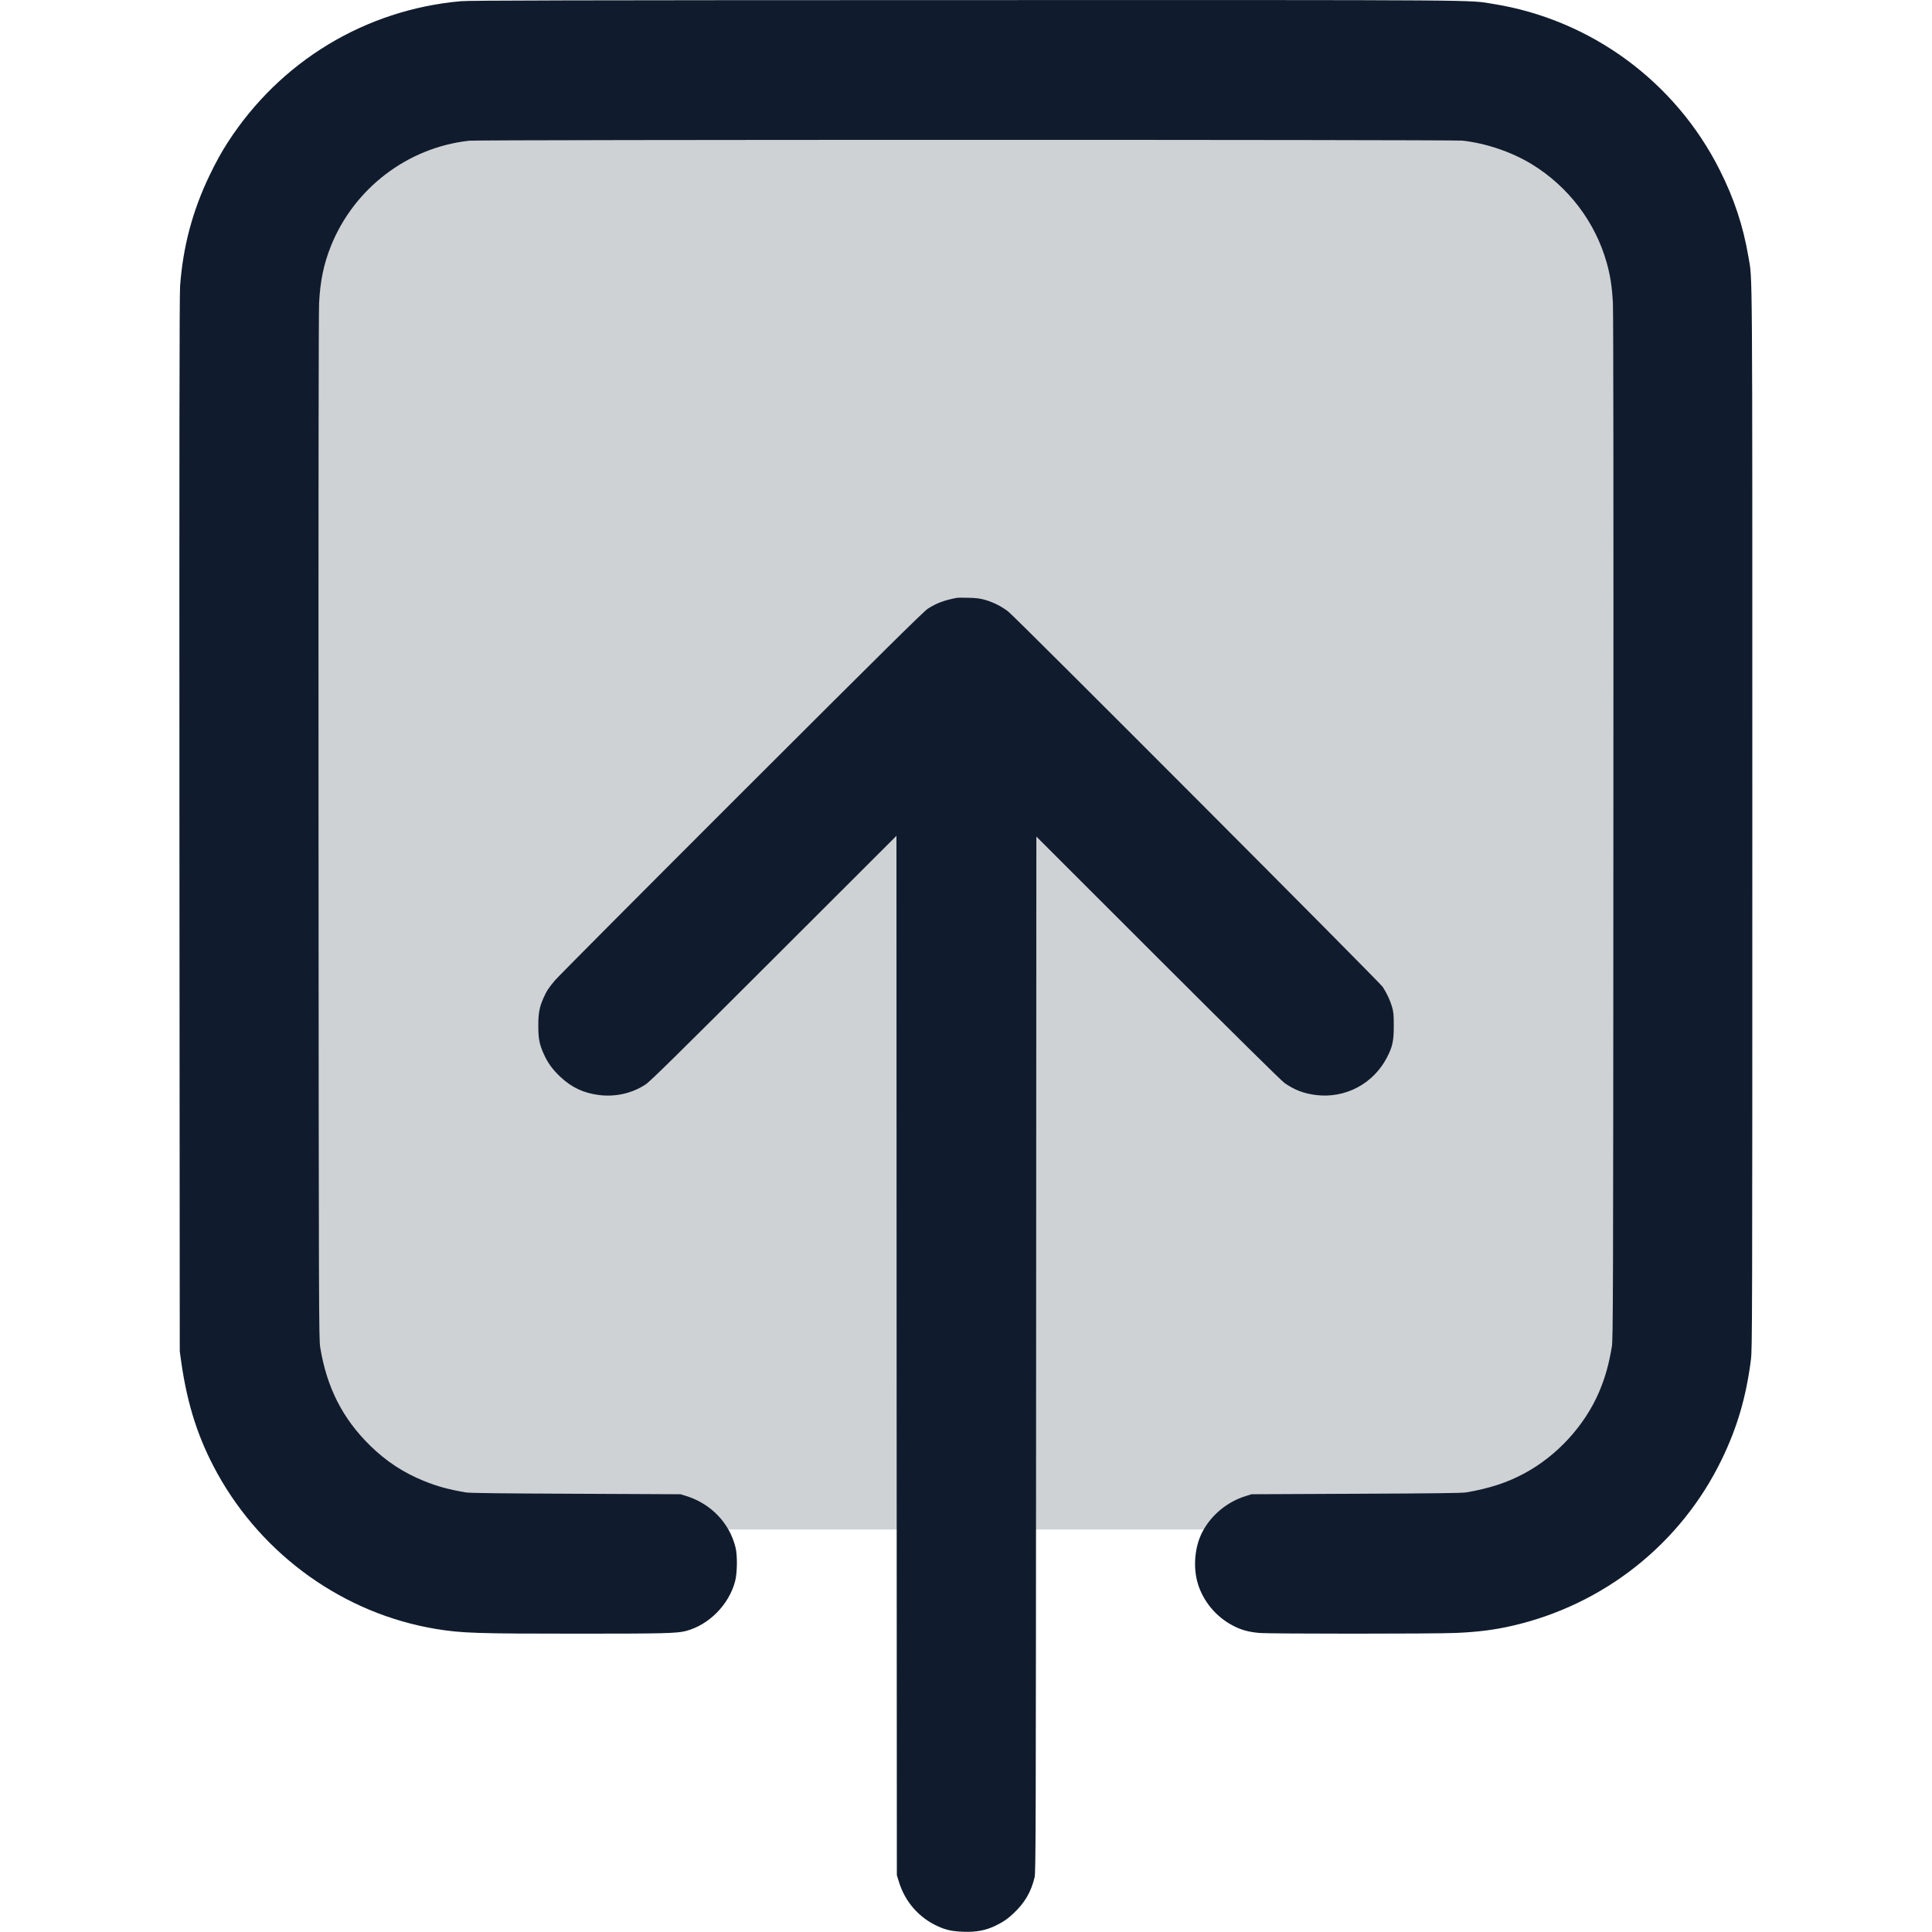
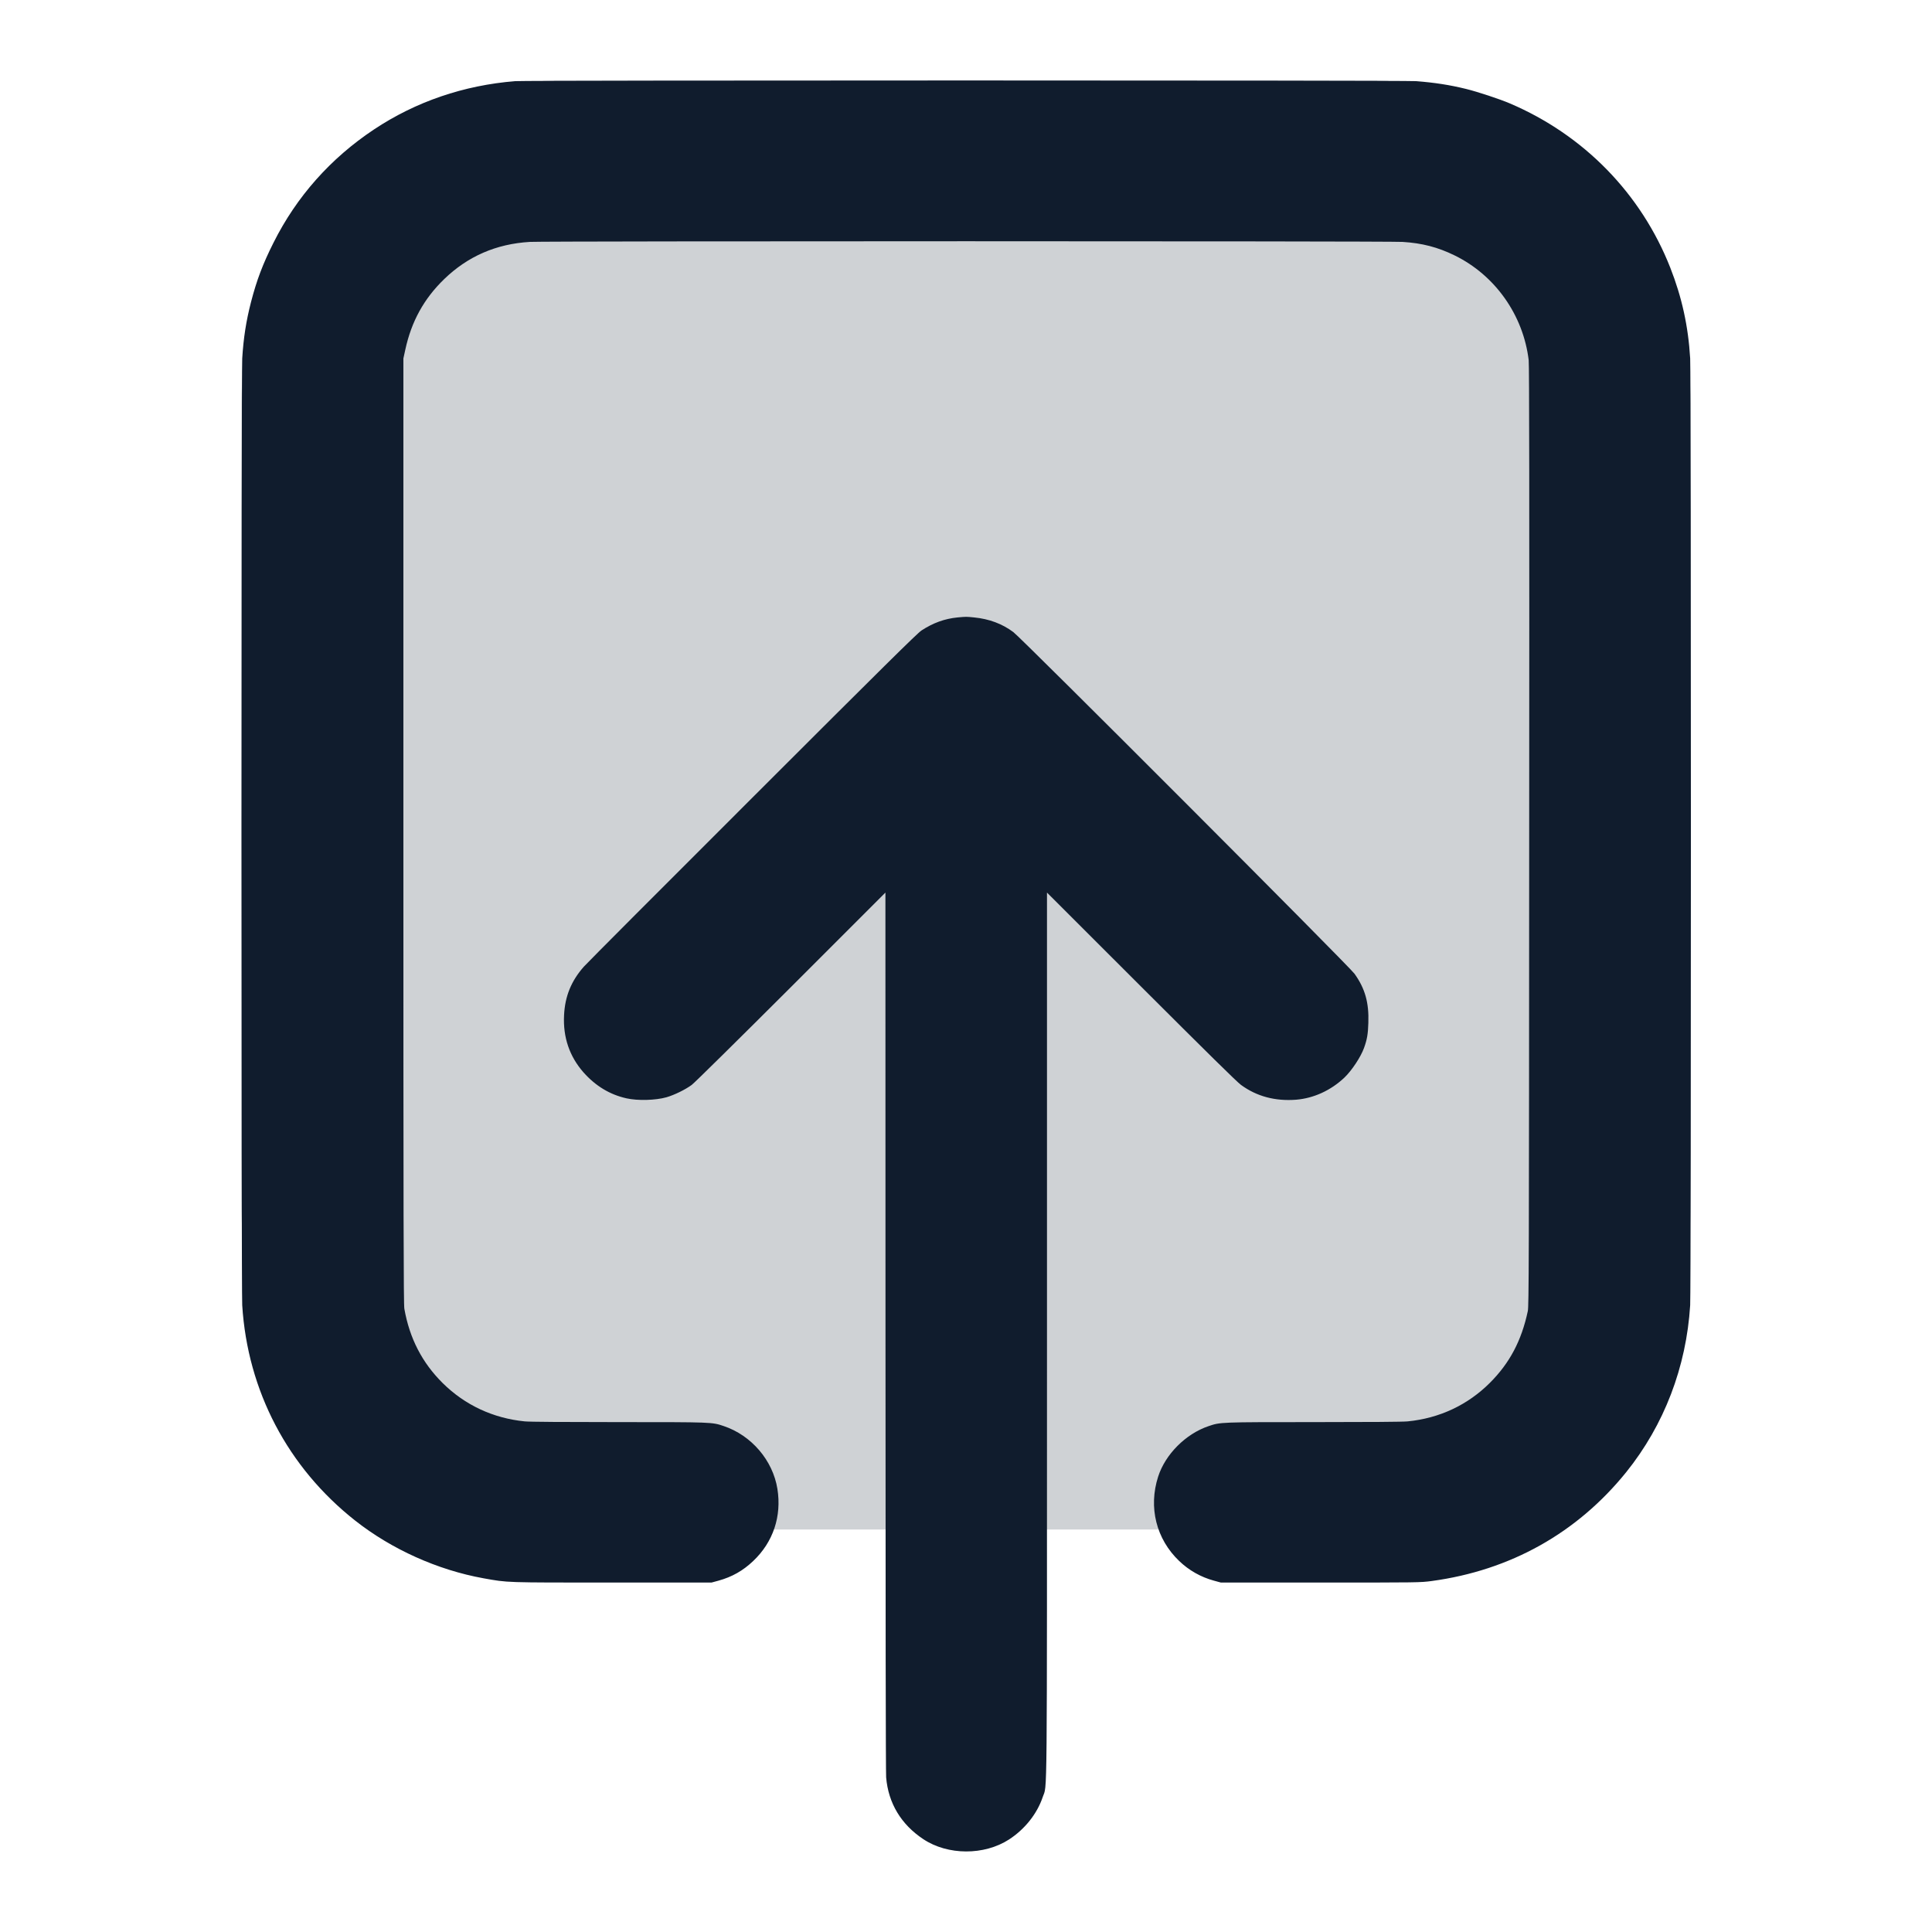
<svg xmlns="http://www.w3.org/2000/svg" width="24" height="24" viewBox="0 0 24 24" fill="none">
  <path opacity="0.2" d="M3 5C3 2.791 4.791 1 7 1H17C19.209 1 21 2.791 21 5V15C21 17.209 19.209 19 17 19H7C4.791 19 3 17.209 3 15V5Z" fill="#101C2D" />
-   <path fill-rule="evenodd" clip-rule="evenodd" d="M5.723 0.015C4.536 0.122 3.481 0.761 2.831 1.766C2.749 1.893 2.684 2.011 2.602 2.181C2.391 2.62 2.272 3.068 2.237 3.557C2.229 3.659 2.227 5.604 2.229 10.243L2.233 16.786L2.253 16.93C2.33 17.461 2.465 17.876 2.697 18.298C3.264 19.326 4.277 20.048 5.419 20.236C5.739 20.288 5.914 20.294 7.19 20.294C8.248 20.294 8.406 20.29 8.52 20.261C8.805 20.186 9.053 19.937 9.131 19.646C9.159 19.544 9.162 19.324 9.137 19.223C9.063 18.92 8.831 18.678 8.522 18.583L8.453 18.562L7.152 18.556C6.203 18.552 5.833 18.548 5.784 18.539C5.566 18.501 5.431 18.464 5.266 18.397C5.01 18.293 4.799 18.154 4.599 17.959C4.256 17.623 4.059 17.235 3.978 16.738C3.961 16.637 3.96 16.327 3.957 10.291C3.955 6.092 3.958 3.887 3.964 3.763C3.978 3.489 4.021 3.283 4.109 3.061C4.396 2.341 5.062 1.832 5.829 1.748C5.955 1.734 18.043 1.734 18.168 1.747C18.462 1.78 18.779 1.888 19.027 2.039C19.482 2.317 19.816 2.756 19.959 3.263C20.004 3.424 20.025 3.561 20.036 3.763C20.042 3.887 20.044 6.092 20.042 10.291C20.04 16.154 20.038 16.639 20.023 16.728C19.986 16.95 19.941 17.11 19.865 17.29C19.685 17.712 19.338 18.089 18.93 18.306C18.716 18.42 18.504 18.489 18.215 18.539C18.167 18.548 17.796 18.552 16.848 18.556L15.547 18.562L15.477 18.584C15.244 18.655 15.041 18.824 14.933 19.037C14.839 19.221 14.819 19.474 14.881 19.676C14.948 19.894 15.107 20.084 15.312 20.192C15.415 20.247 15.509 20.273 15.643 20.285C15.782 20.297 17.805 20.297 18.086 20.285C18.361 20.273 18.563 20.247 18.782 20.197C19.924 19.936 20.881 19.177 21.388 18.13C21.582 17.73 21.693 17.348 21.751 16.886C21.767 16.754 21.768 16.446 21.768 10.152C21.768 3.054 21.771 3.495 21.719 3.187C21.654 2.807 21.543 2.469 21.363 2.112C20.811 1.013 19.761 0.243 18.551 0.049C18.23 -0.003 18.597 1.52417e-05 11.981 0.001C7.038 0.002 5.834 0.005 5.723 0.015ZM11.885 7.427C11.73 7.456 11.632 7.493 11.525 7.562C11.473 7.596 10.957 8.106 9.208 9.853C7.971 11.089 6.93 12.135 6.894 12.178C6.815 12.272 6.789 12.312 6.75 12.4C6.701 12.513 6.687 12.584 6.687 12.739C6.686 12.903 6.702 12.98 6.759 13.102C6.809 13.211 6.866 13.287 6.962 13.378C7.101 13.509 7.253 13.58 7.443 13.603C7.649 13.628 7.851 13.582 8.019 13.472C8.073 13.438 8.425 13.091 9.612 11.905L11.136 10.383L11.138 16.838L11.141 23.294L11.168 23.381C11.244 23.626 11.416 23.822 11.648 23.928C11.751 23.975 11.827 23.992 11.966 23.997C12.124 24.003 12.242 23.981 12.362 23.924C12.463 23.875 12.517 23.838 12.594 23.765C12.731 23.635 12.807 23.505 12.852 23.322C12.867 23.26 12.868 22.841 12.871 16.824L12.874 10.392L14.383 11.9C15.339 12.855 15.916 13.424 15.955 13.452C16.082 13.541 16.196 13.584 16.349 13.603C16.712 13.647 17.059 13.464 17.229 13.137C17.298 13.004 17.314 12.933 17.314 12.744C17.314 12.603 17.311 12.571 17.292 12.506C17.268 12.425 17.23 12.342 17.176 12.259C17.139 12.201 12.62 7.671 12.526 7.598C12.447 7.536 12.343 7.483 12.245 7.454C12.176 7.434 12.133 7.428 12.034 7.426C11.965 7.424 11.898 7.424 11.885 7.427Z" fill="#101C2D" />
+   <path fill-rule="evenodd" clip-rule="evenodd" d="M6.401 1.008C5.761 1.059 5.165 1.263 4.646 1.608C4.106 1.967 3.684 2.443 3.398 3.014C3.264 3.28 3.189 3.48 3.119 3.749C3.057 3.989 3.025 4.197 3.009 4.453C2.997 4.65 2.997 16.018 3.009 16.214C3.075 17.276 3.575 18.23 4.413 18.89C4.865 19.246 5.436 19.503 6.006 19.606C6.314 19.661 6.257 19.659 7.607 19.659H8.839L8.924 19.636C9.094 19.589 9.23 19.512 9.357 19.391C9.605 19.156 9.712 18.835 9.657 18.494C9.6 18.141 9.334 17.83 8.99 17.715C8.845 17.666 8.852 17.666 7.685 17.666C7.016 17.666 6.576 17.663 6.519 17.657C6.126 17.618 5.776 17.455 5.499 17.181C5.244 16.928 5.088 16.626 5.023 16.258C5.013 16.204 5.011 15.161 5.011 10.322V4.453L5.035 4.343C5.111 3.993 5.266 3.711 5.518 3.467C5.812 3.183 6.164 3.03 6.582 3.005C6.78 2.994 17.225 2.994 17.423 3.005C17.665 3.02 17.86 3.07 18.07 3.173C18.573 3.419 18.923 3.914 18.99 4.475C18.997 4.536 18.999 6.103 18.996 10.389C18.994 15.773 18.992 16.224 18.979 16.287C18.901 16.654 18.754 16.932 18.509 17.177C18.233 17.453 17.882 17.618 17.486 17.657C17.43 17.663 16.99 17.666 16.32 17.666C15.151 17.666 15.16 17.666 15.013 17.716C14.729 17.812 14.476 18.066 14.387 18.343C14.264 18.725 14.363 19.119 14.649 19.392C14.77 19.508 14.917 19.591 15.078 19.635L15.166 19.659H16.403C17.633 19.659 17.64 19.659 17.785 19.64C18.762 19.508 19.592 19.043 20.202 18.287C20.673 17.701 20.948 16.982 20.996 16.214C21.008 16.018 21.008 4.65 20.996 4.453C20.972 4.05 20.893 3.693 20.749 3.326C20.387 2.406 19.677 1.678 18.757 1.285C18.631 1.231 18.355 1.14 18.213 1.105C18.01 1.055 17.822 1.026 17.591 1.008C17.449 0.997 6.539 0.997 6.401 1.008ZM11.895 7.67C11.734 7.686 11.593 7.737 11.447 7.832C11.395 7.866 10.964 8.292 9.351 9.904C8.233 11.02 7.289 11.967 7.252 12.009C7.096 12.186 7.018 12.377 7.007 12.612C6.993 12.886 7.075 13.124 7.248 13.321C7.399 13.491 7.576 13.598 7.783 13.644C7.922 13.675 8.143 13.669 8.278 13.631C8.376 13.603 8.513 13.536 8.593 13.477C8.627 13.452 9.182 12.904 9.827 12.26L10.999 11.088L11 16.531C11 20.052 11.003 22.011 11.008 22.079C11.035 22.4 11.194 22.664 11.47 22.847C11.774 23.049 12.226 23.05 12.534 22.851C12.73 22.724 12.883 22.532 12.953 22.324C13.01 22.152 13.006 22.615 13.006 16.579L13.006 11.088L14.174 12.255C14.995 13.075 15.364 13.439 15.416 13.477C15.611 13.62 15.841 13.681 16.101 13.661C16.319 13.643 16.532 13.546 16.701 13.386C16.792 13.299 16.904 13.13 16.944 13.019C16.982 12.914 16.994 12.847 16.998 12.707C17.007 12.455 16.957 12.279 16.826 12.096C16.758 12.001 12.696 7.933 12.589 7.853C12.453 7.75 12.287 7.688 12.101 7.67C12.001 7.66 12.005 7.66 11.895 7.67Z" fill="#101C2D" />
</svg>
